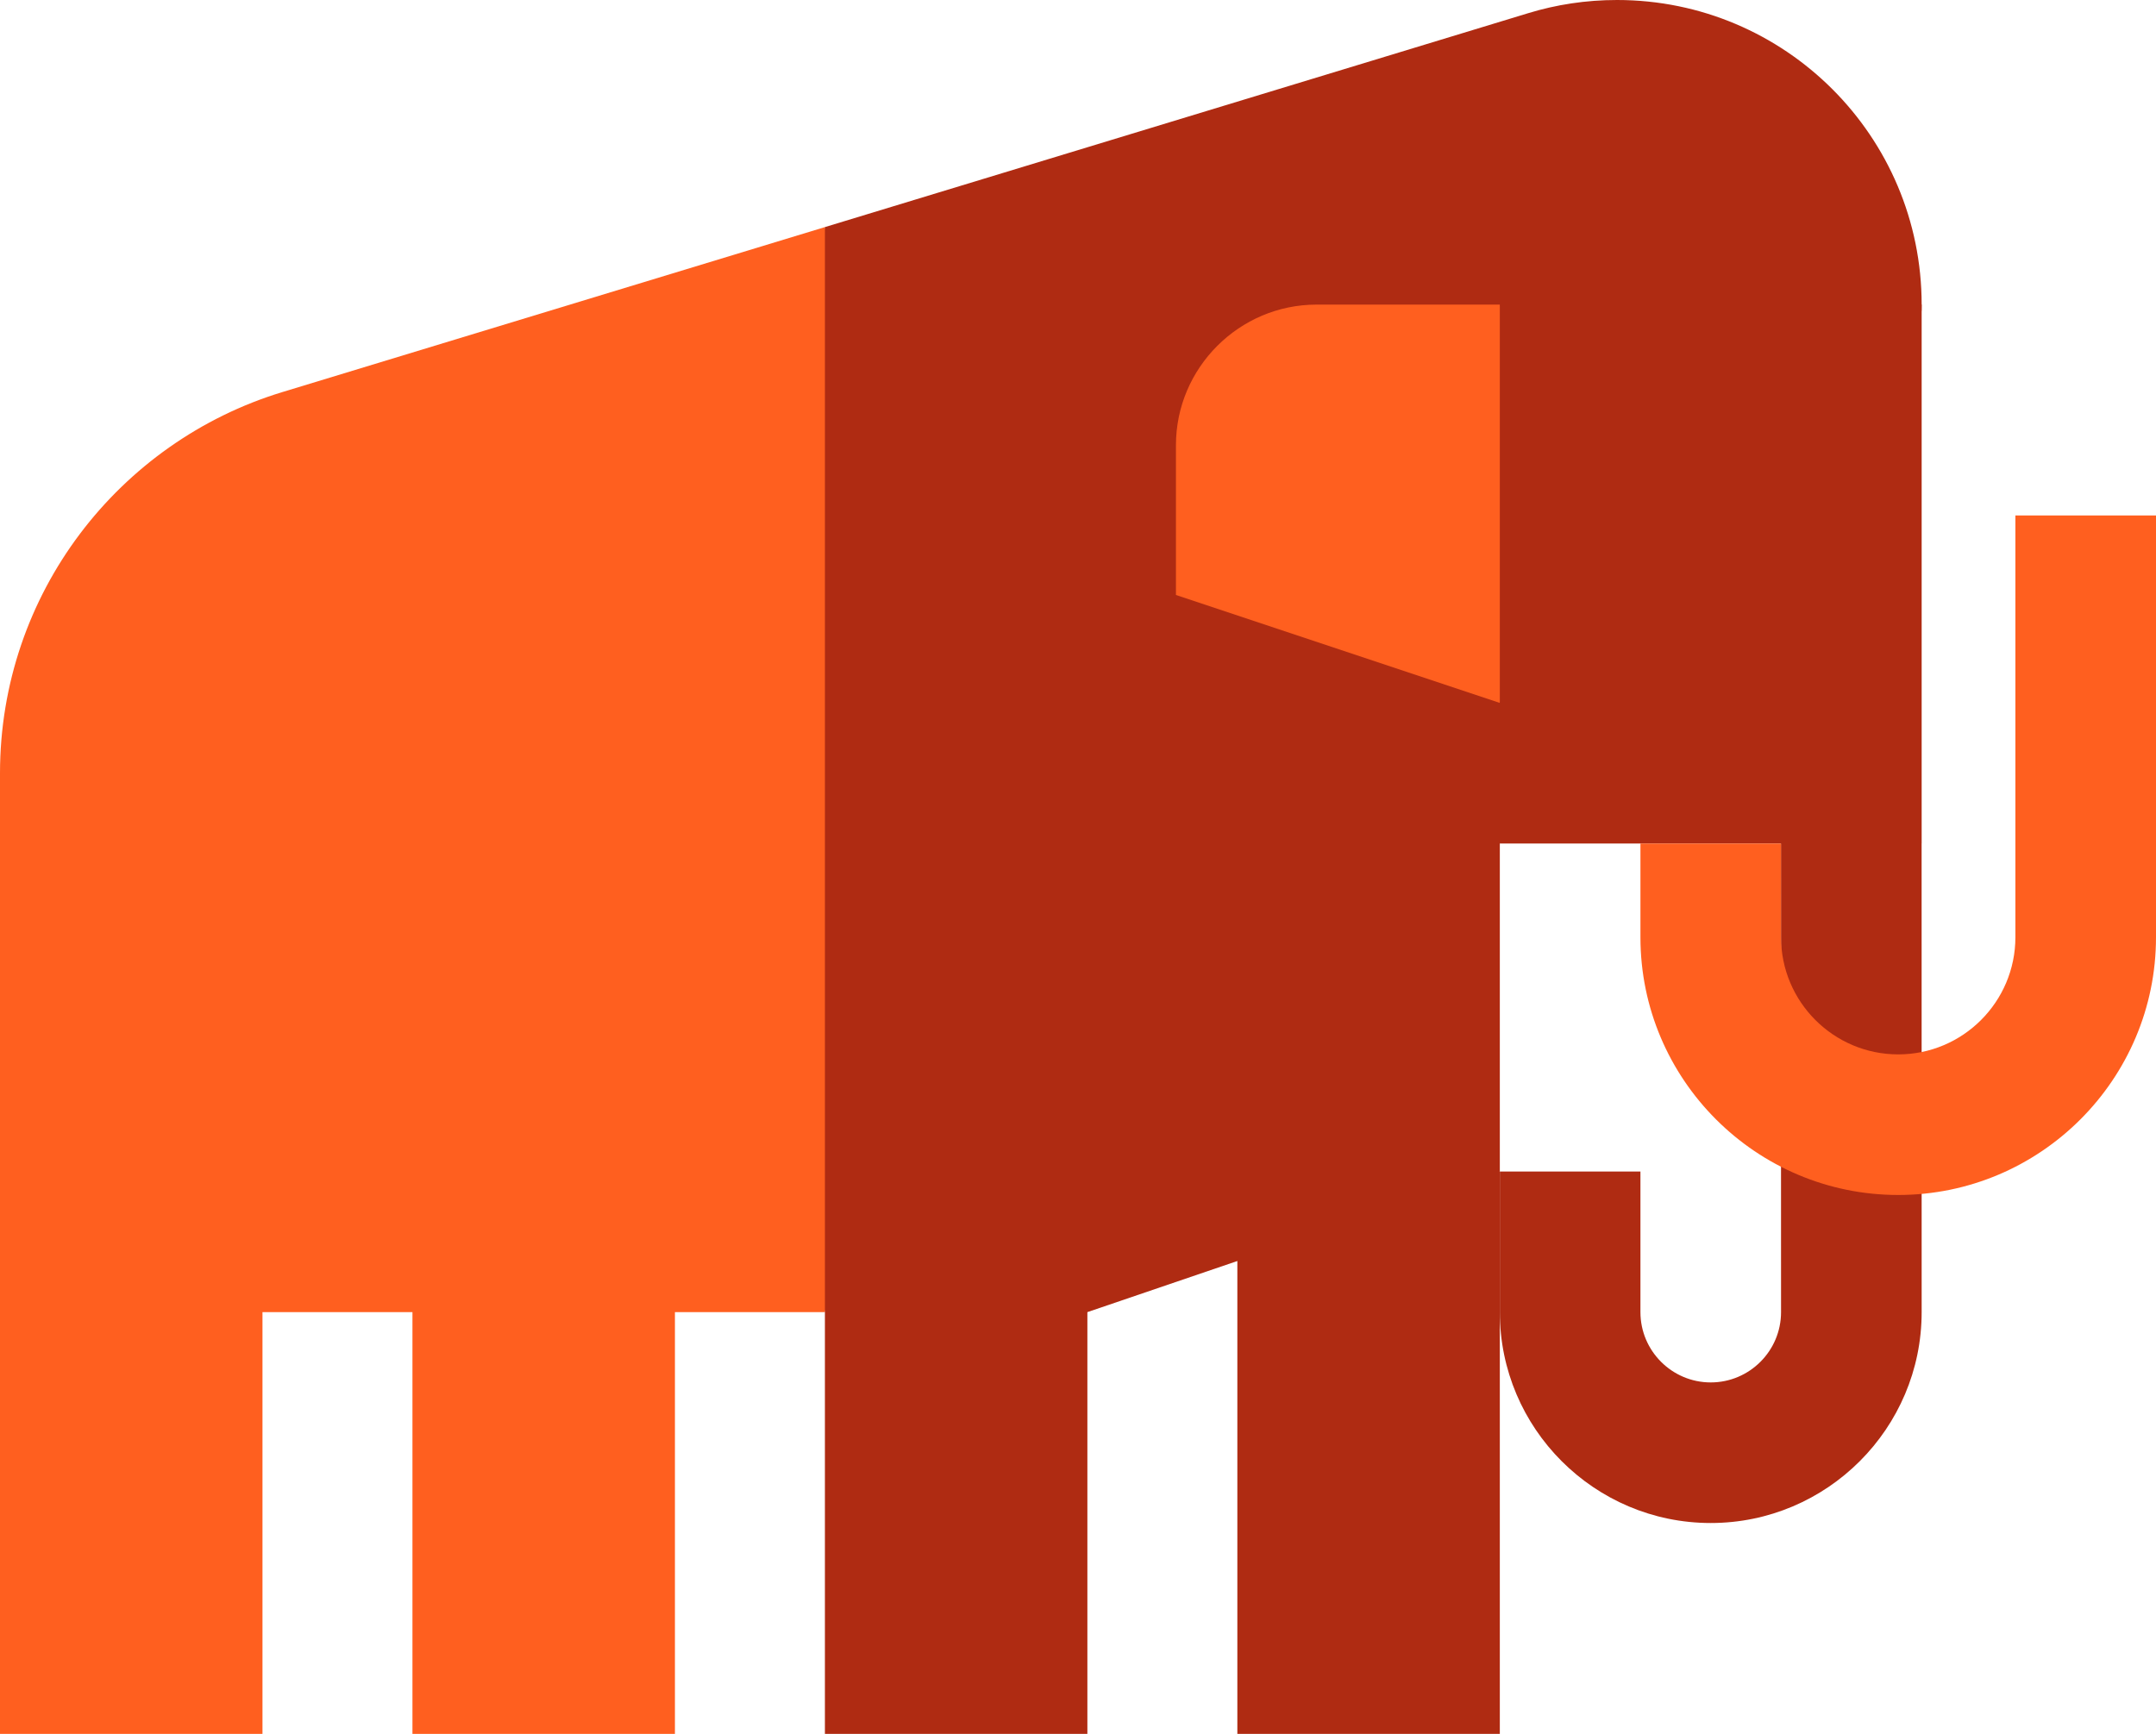
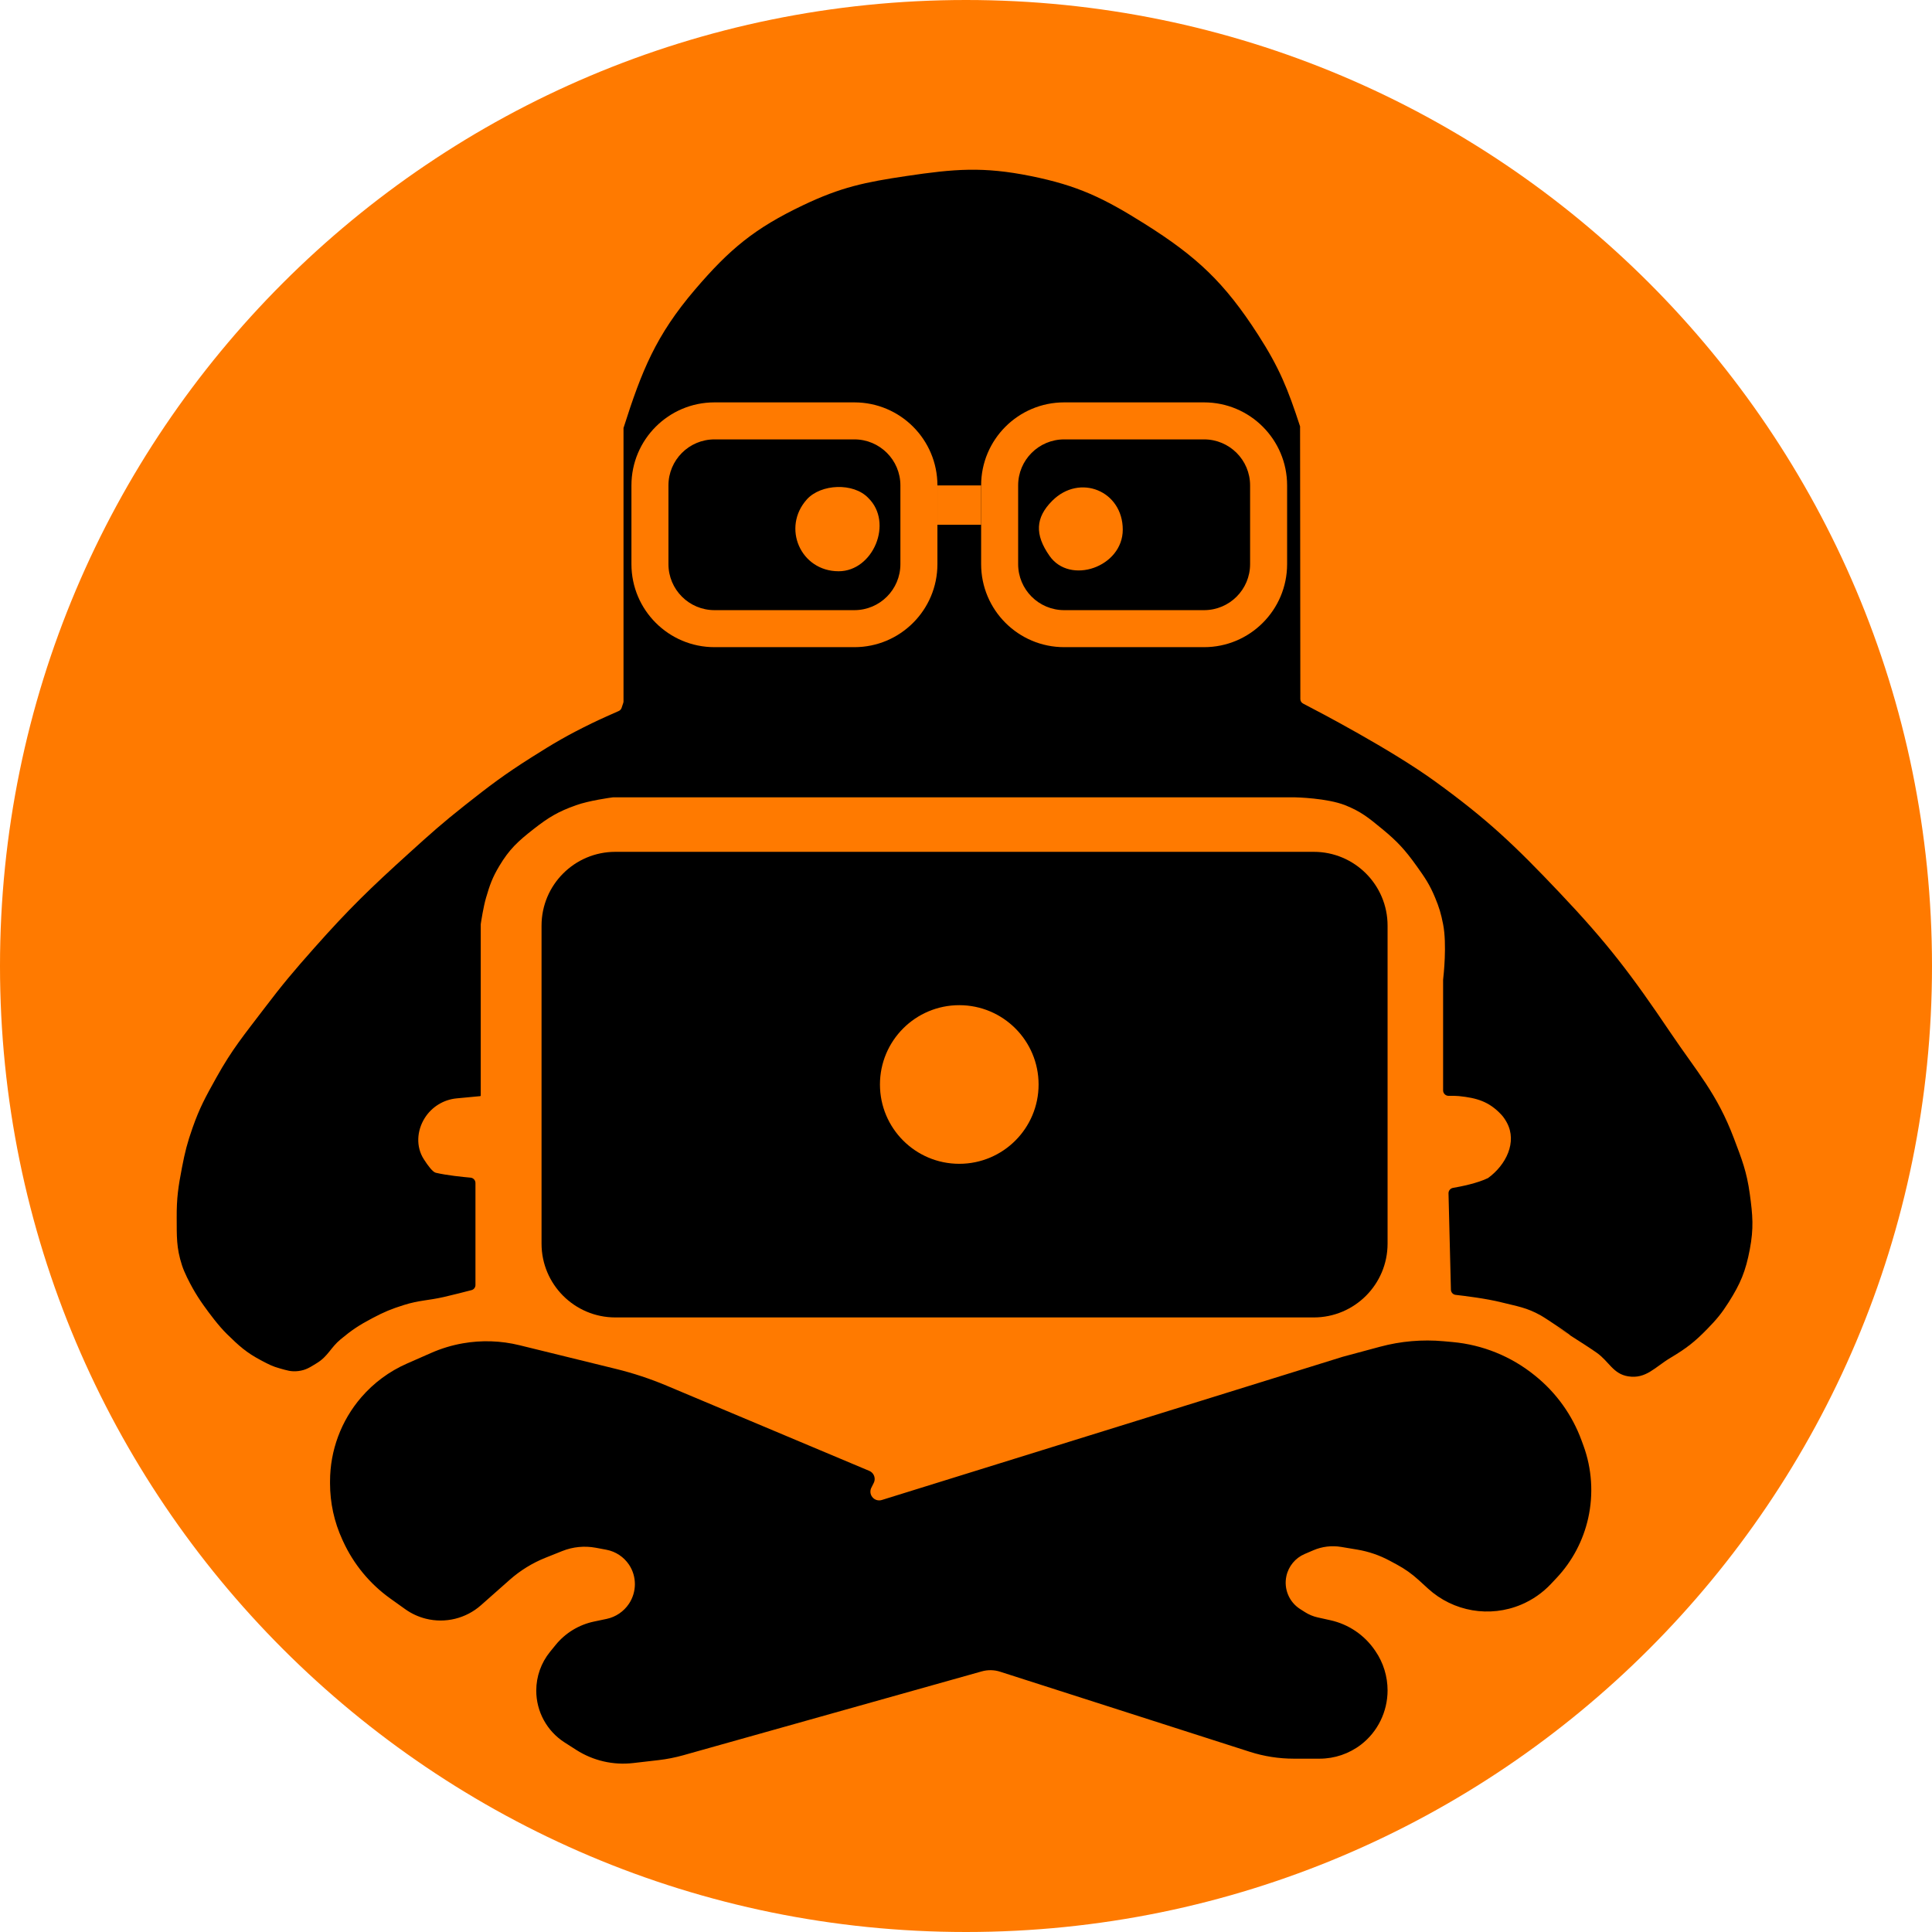
- <svg xmlns="http://www.w3.org/2000/svg" width="460" height="370" viewBox="0 0 460 370" fill="none">
-   <path d="M320 370H264V237.5L320 250V370Z" fill="#AF2B12" />
-   <path d="M144 260H88V370H144V260Z" fill="#FF5F1F" />
-   <path d="M176 48.46L60.23 83.67C25.37 94.28 0 126.67 0 165V252.5C0 268.403 0 280 0 280V370H56V280H176L196 164.23L176 48.46Z" fill="#FF5F1F" />
-   <path d="M409.98 66.33C409.98 65.89 410 65.45 410 65C410 29.1 380.9 0 345 0C338.41 0 332.05 0.98 326.06 2.81L176 48.46V370H232V280L320 250V180L409.98 66.33Z" fill="#AF2B12" />
-   <path d="M280.898 65C264.398 65 250.898 78.5 250.898 95V126.96L320 150L340 107.5L320 65H280.898Z" fill="#FF5F1F" />
-   <path d="M410 65H320V180H379.98L380 280C380 288.27 373.27 295 365 295C356.73 295 350 288.27 350 280V250H320V280C320 304.81 340.19 325 365 325C389.81 325 410 304.81 410 280L409.99 180H410V65Z" fill="#AF2B12" />
-   <path d="M405 255C374.673 255 350 230.327 350 200V180H380V200C380 213.785 391.215 225 405 225C418.785 225 430 213.785 430 200V110H460V200C460 230.327 435.327 255 405 255Z" fill="#FF5F1F" />
+ <svg xmlns="http://www.w3.org/2000/svg" width="831" height="831" viewBox="0 0 831 831" fill="none">
+   <circle cx="415.5" cy="415.5" r="415.5" fill="#FF7A00" />
+   <path d="M268.187 301.679V184.086C268.116 184.309 268.187 183.853 268.187 184.086C276.01 159.493 282.077 144.315 298.891 124.613C313.884 107.043 324.662 98.154 345.515 88.223C361.762 80.486 372.066 78.362 389.865 75.714C410.511 72.642 422.852 71.587 443.313 75.714C463.606 79.807 474.682 85.171 492.212 96.183C514.815 110.383 526.658 121.502 541.111 143.945C550.298 158.212 553.972 167.361 559.193 183.4C559.193 183.162 559.267 183.627 559.193 183.4L559.306 300.666C559.306 301.522 559.763 302.247 560.523 302.639C567.053 306.01 598.325 322.369 617.302 336.129C639.964 352.561 651.489 363.579 670.75 383.891C691.414 405.683 701.72 419.263 718.511 444.162C730.095 461.337 738.474 470.273 745.804 489.649C749.236 498.721 751.308 503.921 752.627 513.53C753.895 522.769 754.368 528.249 752.627 537.411C750.841 546.809 748.654 552.076 743.53 560.154C740.483 564.957 738.395 567.447 734.432 571.526C728.923 577.198 725.302 579.984 718.511 584.035C711.851 588.009 707.974 593.23 700.317 591.996C693.74 590.936 692.133 585.573 686.67 581.761C683.882 579.815 678.969 576.655 675.084 574.195C674.564 573.915 673.228 573.1 670.75 571.526C667.381 569.387 670.524 571.308 675.084 574.195C677.235 575.351 665.466 567.356 662.789 565.84C656.68 562.38 652.54 561.873 645.732 560.154C639.407 558.558 630.142 557.41 626.116 556.957C624.976 556.829 624.104 555.882 624.075 554.735L623.039 513.286C623.01 512.13 623.849 511.133 624.989 510.937C628.418 510.35 635.485 508.945 640.032 506.713C640.041 506.709 640.05 506.704 640.058 506.698C647.764 501.094 652.668 491.258 648.144 482.872C647.443 481.572 646.642 480.384 645.732 479.414C640.422 473.761 635.25 472.262 627.537 471.454C626.215 471.316 624.515 471.315 623.142 471.35C621.827 471.383 620.714 470.339 620.714 469.023V421.557C620.714 421.464 620.718 421.379 620.729 421.287C620.902 419.812 622.421 406.182 620.714 397.537C619.815 392.988 619.077 390.448 617.302 386.165C614.94 380.466 612.93 377.538 609.342 372.519C604.407 365.617 601.112 361.987 594.558 356.598L594.255 356.349C588.729 351.804 585.382 349.051 578.638 346.364C570.833 343.254 557.479 342.961 557.042 342.952L557.011 342.952H263.783C263.686 342.952 263.594 342.958 263.498 342.971C262.276 343.133 253.289 344.374 247.717 346.364C240.039 349.105 235.941 351.572 229.522 356.598C222.842 361.829 219.084 365.231 214.739 372.519C211.782 377.478 210.671 380.623 209.053 386.165C207.895 390.129 206.958 396.318 206.802 397.38C206.786 397.486 206.779 397.591 206.779 397.699V471.215C206.779 471.351 206.676 471.464 206.541 471.477L196.417 472.437C190.762 472.974 185.68 476.113 182.667 480.928C179.281 486.342 178.844 493.215 182.283 498.596C184.157 501.529 186.141 504.125 187.446 504.432C192.177 505.545 198.985 506.238 202.393 506.536C203.583 506.64 204.504 507.633 204.504 508.828V552.718C204.504 553.75 203.81 554.652 202.811 554.912C200.106 555.617 194.72 557.001 190.858 557.88C184.234 559.387 180.282 559.257 173.8 561.292C168.292 563.021 165.258 564.279 160.154 566.978C154.492 569.971 151.436 571.984 146.508 576.075C142.159 579.686 141.101 583.371 136.273 586.31C133.384 588.068 131.67 589.313 128.313 589.721C125.196 590.101 123.38 589.417 120.353 588.584C117.248 587.73 115.553 586.837 112.815 585.395L112.392 585.172C105.946 581.782 102.812 578.898 97.609 573.801C94.055 570.319 90.021 564.916 87.518 561.388C85.874 559.07 84.332 556.684 82.943 554.205C81.362 551.382 79.316 547.439 78.277 544.234C75.795 536.583 76.049 531.807 76.002 523.765C75.953 515.28 76.668 510.489 78.277 502.158C79.584 495.389 80.541 491.605 82.826 485.1C85.879 476.407 88.454 471.776 92.882 463.813L93.06 463.494C99.885 451.22 105.039 445.113 113.529 433.927C121.539 423.374 126.345 417.684 135.136 407.772C150.138 390.856 159.312 382.006 176.075 366.833C185.181 358.59 190.317 353.978 199.955 346.364C210.691 337.883 216.831 333.22 228.385 325.894C238.294 319.612 243.997 316.259 254.54 311.111C258.345 309.254 263.932 306.788 266.121 305.83C266.713 305.571 267.166 305.075 267.371 304.462L268.07 302.364C268.147 302.132 268.187 301.923 268.187 301.679Z" fill="black" />
+   <path d="M347.072 214.779C336.155 226.909 344.343 245.711 360.718 245.711C375.577 245.711 384.372 224.787 373.455 214.173C367.086 207.501 353.137 208.108 347.072 214.779Z" fill="#FF7A00" />
+   <path d="M452.603 215.386C445.325 222.664 445.022 229.942 451.39 239.039C460.184 251.776 482.928 243.891 482.928 227.819C482.928 211.14 464.429 203.559 452.603 215.386Z" fill="#FF7A00" />
+   <path d="M232.931 398.143C232.931 380.608 247.146 366.394 264.681 366.394H565.081C582.616 366.394 596.83 380.608 596.83 398.143V534.911C596.83 552.445 582.616 566.66 565.081 566.66H264.681C247.146 566.66 232.931 552.445 232.931 534.911V398.143Z" fill="black" />
+   <path d="M446.722 466.466C446.722 485.307 431.448 500.581 412.607 500.581C393.765 500.581 378.491 485.307 378.491 466.466C378.491 447.624 393.765 432.35 412.607 432.35C431.448 432.35 446.722 447.624 446.722 466.466Z" fill="#FF7A00" />
+   <path d="M293.893 754.975L422.302 718.894C424.879 718.17 427.612 718.219 430.161 719.037L537.553 753.484C543.677 755.448 550.068 756.448 556.499 756.448H567.604C574.021 756.448 580.26 754.336 585.358 750.438C592.589 744.908 596.83 736.189 596.83 727.086C596.83 721.083 595.01 715.135 591.609 710.189L591.313 709.758C586.82 703.222 580.017 698.632 572.275 696.912L566.773 695.689C564.841 695.259 562.998 694.496 561.328 693.433L559.219 692.092C554.485 689.079 552.123 683.439 553.299 677.951C554.212 673.691 557.135 670.139 561.139 668.423L564.919 666.803C568.677 665.192 572.819 664.693 576.853 665.366L583.745 666.514C588.644 667.331 593.376 668.949 597.75 671.304L600.886 672.993C604.235 674.796 607.348 677.004 610.156 679.569L614.24 683.297C625.114 693.226 640.774 695.912 654.335 690.174C659.159 688.134 663.504 685.11 667.094 681.296L669.547 678.689C676.287 671.527 680.991 662.588 683.125 652.987C685.424 642.642 684.729 631.755 681.081 621.805L680.234 619.497C676.259 608.655 669.414 599.095 660.43 591.839L660.05 591.532C649.971 583.392 637.706 578.421 624.803 577.248L620.981 576.901C611.777 576.064 602.497 576.865 593.572 579.268L577.498 583.596L379.274 645.191C377.511 645.739 375.611 644.929 374.785 643.277C374.254 642.217 374.254 640.968 374.785 639.907L375.817 637.843C376.08 637.317 376.217 636.737 376.217 636.149C376.217 634.624 375.302 633.247 373.896 632.656L286.749 596.015C279.69 593.047 272.409 590.639 264.972 588.812L223.455 578.615C215.456 576.65 207.136 576.375 199.024 577.806C194.353 578.63 189.799 580.012 185.458 581.923L174.987 586.529C167.466 589.839 160.776 594.783 155.405 601.002C146.73 611.047 141.957 623.877 141.957 637.15V638.076C141.957 646.387 143.749 654.601 147.212 662.156L147.589 662.979C152.095 672.81 159.096 681.289 167.895 687.575L174.302 692.15C176.974 694.06 179.983 695.449 183.169 696.245C191.539 698.338 200.403 696.172 206.866 690.456L219.249 679.501C223.788 675.486 228.985 672.283 234.611 670.032L241.834 667.143C246.418 665.31 251.429 664.819 256.281 665.729L260.805 666.577C264.796 667.325 268.317 669.653 270.57 673.032C273.946 678.095 273.904 684.754 270.528 689.818C268.313 693.14 264.858 695.501 260.951 696.323L255.478 697.475C248.984 698.843 243.157 702.399 238.972 707.55L236.583 710.491C232.749 715.208 230.657 721.102 230.657 727.18C230.657 736.205 235.256 744.607 242.857 749.472L247.88 752.687C255.128 757.326 263.755 759.321 272.304 758.334L283.247 757.072C286.845 756.656 290.406 755.955 293.893 754.975Z" fill="black" />
+   <path fill-rule="evenodd" clip-rule="evenodd" d="M367.483 188.993H307.318C296.382 188.993 287.516 197.859 287.516 208.795V242.638C287.516 253.574 296.382 262.44 307.318 262.44H367.483C378.419 262.44 387.285 253.574 387.285 242.638V208.795C387.285 197.859 378.42 188.993 367.483 188.993ZM307.318 173.072C287.589 173.072 271.596 189.066 271.596 208.795V242.638C271.596 262.367 287.589 278.36 307.318 278.36H367.483C387.212 278.36 403.206 262.367 403.206 242.638V208.795C403.206 189.066 387.212 173.072 367.483 173.072H307.318Z" fill="#FF7A00" />
+   <path fill-rule="evenodd" clip-rule="evenodd" d="M517.895 188.993H457.73C446.794 188.993 437.928 197.859 437.928 208.795V242.638C437.928 253.574 446.793 262.44 457.73 262.44H517.895C528.831 262.44 537.697 253.574 537.697 242.638V208.795C537.697 197.859 528.831 188.993 517.895 188.993ZM457.73 173.072C438.001 173.072 422.007 189.066 422.007 208.795V242.638C422.007 262.367 438.001 278.36 457.73 278.36H517.895C537.624 278.36 553.617 262.367 553.617 242.638V208.795C553.617 189.066 537.624 173.072 517.895 173.072H457.73Z" fill="#FF7A00" />
+   <path fill-rule="evenodd" clip-rule="evenodd" d="M422.007 225.716H403.206V208.795H422.007V225.716Z" fill="#FF7A00" />
</svg>
